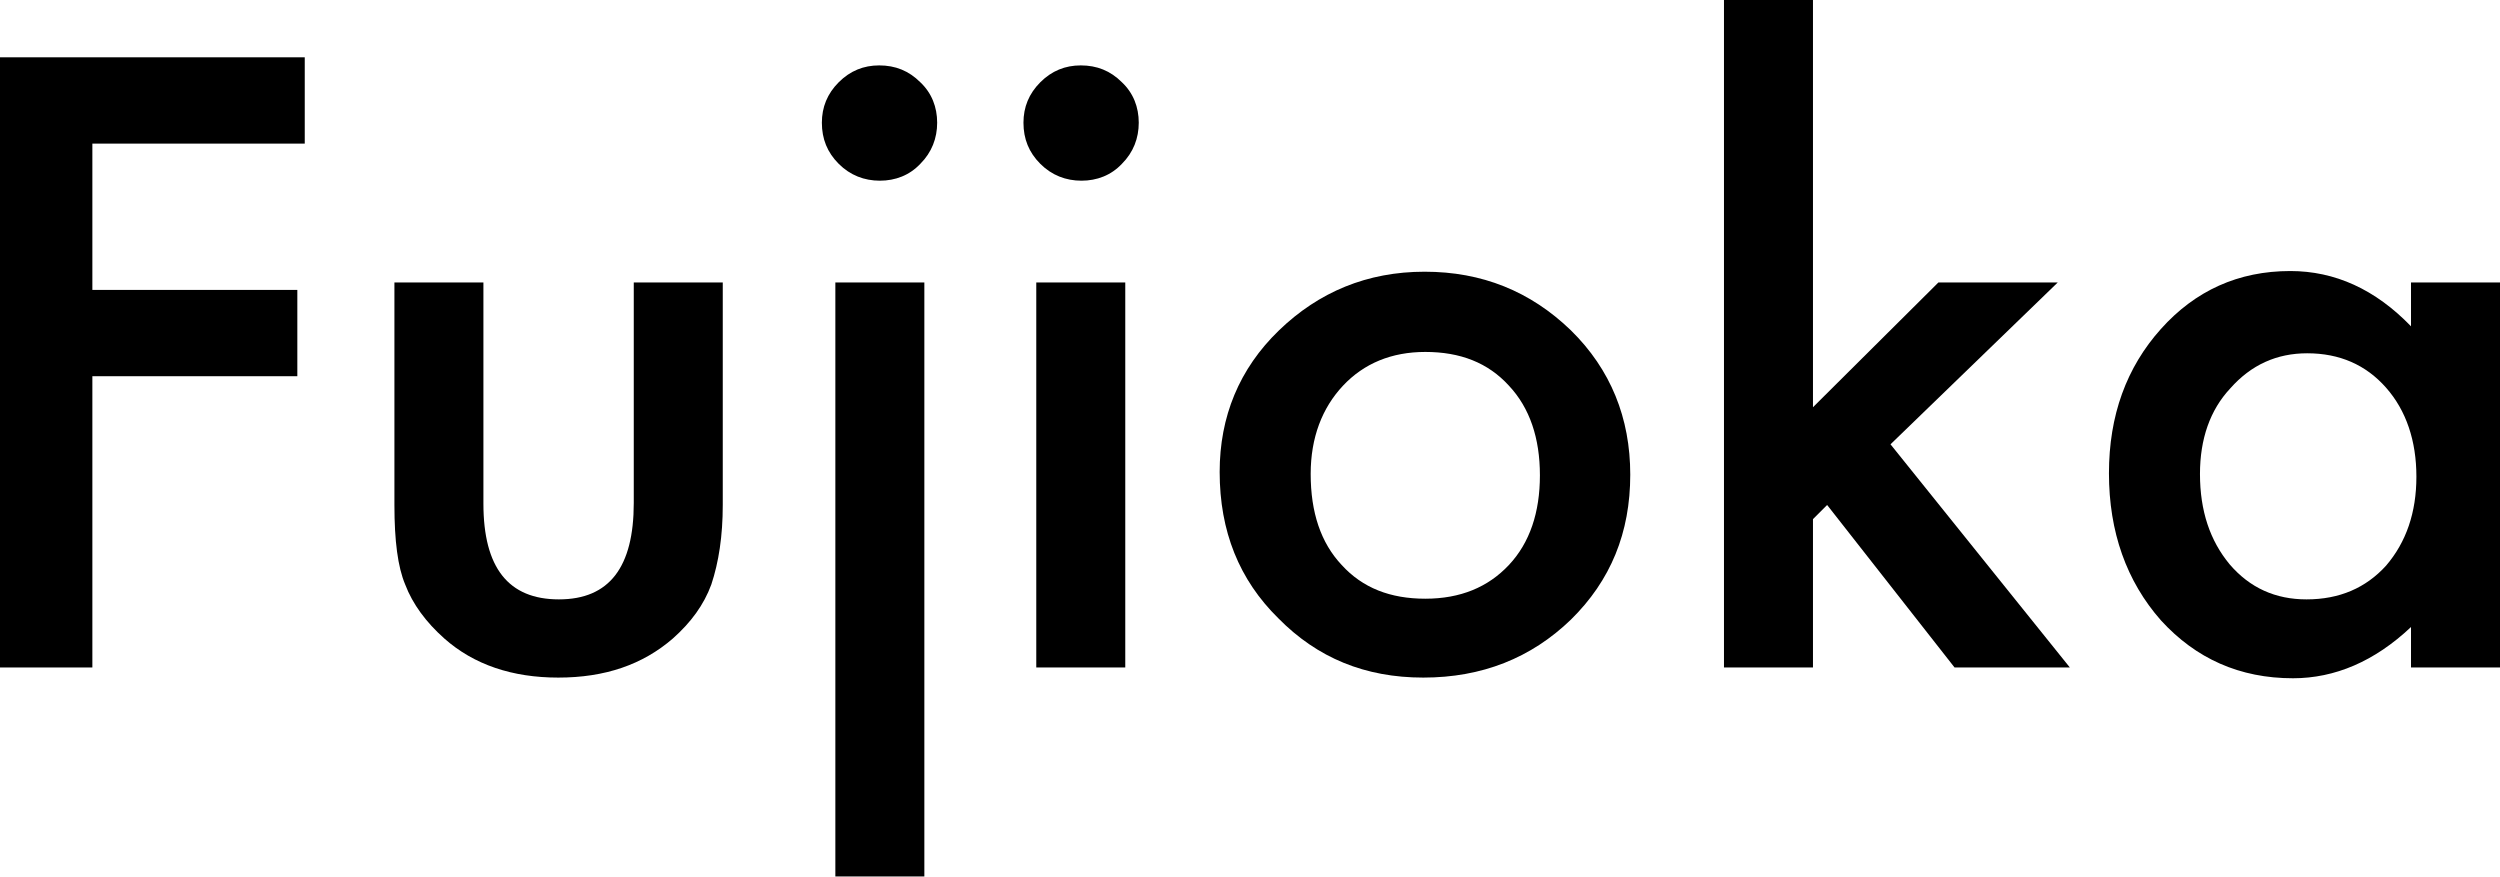
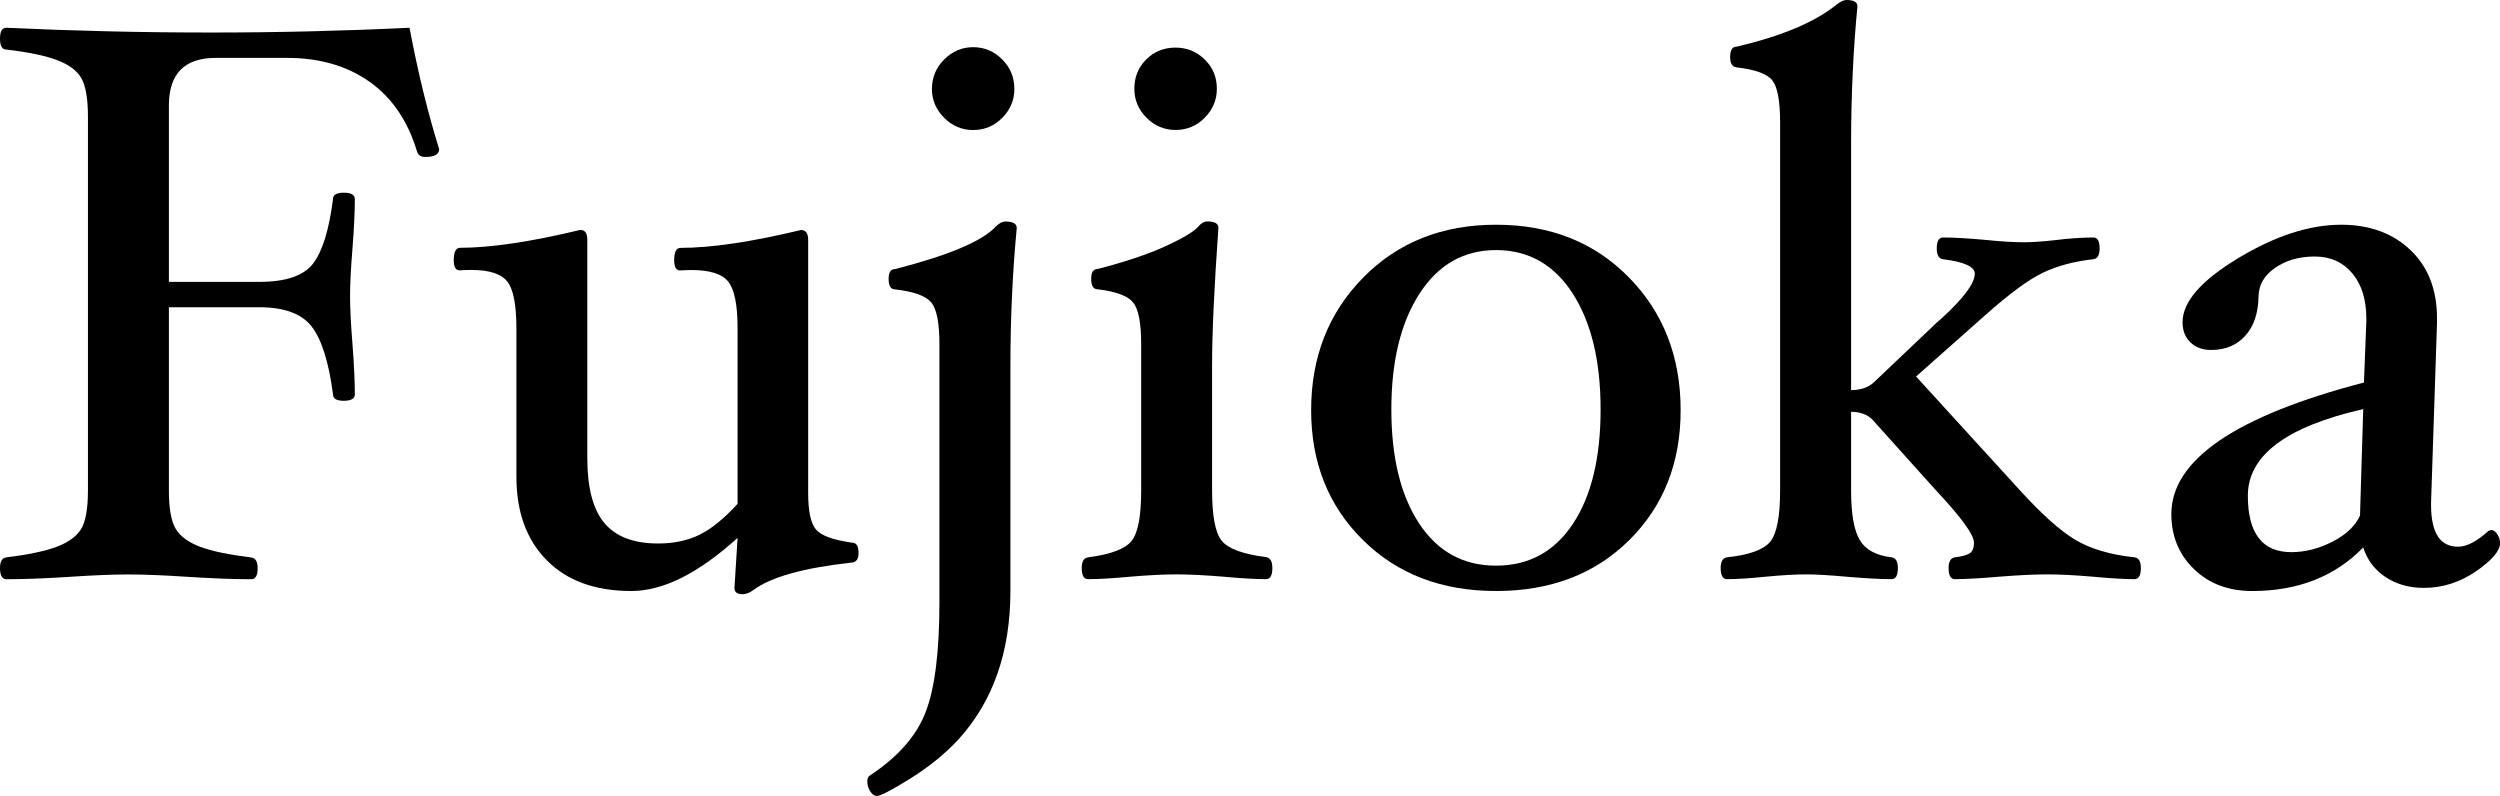
- <svg xmlns="http://www.w3.org/2000/svg" version="1.1" id="レイヤー_1" x="0px" y="0px" viewBox="0 0 37.08 13" style="enable-background:new 0 0 37.08 13;" xml:space="preserve">
-   <g>
-     <path d="M4.52,2.13H1.37v2.17h3.04v1.28H1.37V9.9H0V0.85h4.52V2.13z" />
-     <path d="M7.17,4.19v3.28c0,0.95,0.37,1.42,1.12,1.42S9.4,8.41,9.4,7.46V4.19h1.32v3.3c0,0.46-0.06,0.85-0.17,1.18   c-0.11,0.3-0.3,0.56-0.57,0.8c-0.45,0.39-1.01,0.58-1.7,0.58c-0.68,0-1.25-0.19-1.69-0.58c-0.27-0.24-0.47-0.51-0.58-0.8   C5.9,8.41,5.85,8.02,5.85,7.49v-3.3H7.17z" />
-     <path d="M12.19,1.82c0-0.23,0.08-0.43,0.25-0.6s0.37-0.25,0.6-0.25c0.24,0,0.44,0.08,0.61,0.25c0.17,0.16,0.25,0.37,0.25,0.6   s-0.08,0.44-0.25,0.61c-0.16,0.17-0.37,0.25-0.6,0.25s-0.44-0.08-0.61-0.25S12.19,2.06,12.19,1.82z M13.71,4.19V13h-1.32V4.19   H13.71z" />
-     <path d="M15.18,1.82c0-0.23,0.08-0.43,0.25-0.6s0.37-0.25,0.6-0.25c0.24,0,0.44,0.08,0.61,0.25c0.17,0.16,0.25,0.37,0.25,0.6   s-0.08,0.44-0.25,0.61c-0.16,0.17-0.37,0.25-0.6,0.25S15.6,2.6,15.43,2.43S15.18,2.06,15.18,1.82z M16.69,4.19V9.9h-1.32V4.19   H16.69z" />
-     <path d="M18.09,7c0-0.82,0.29-1.53,0.88-2.1s1.31-0.87,2.16-0.87c0.85,0,1.57,0.29,2.17,0.87c0.59,0.58,0.88,1.3,0.88,2.14   c0,0.86-0.29,1.57-0.88,2.15c-0.59,0.57-1.32,0.86-2.19,0.86c-0.86,0-1.57-0.29-2.15-0.88C18.38,8.6,18.09,7.88,18.09,7z    M19.44,7.03c0,0.57,0.15,1.02,0.46,1.35c0.31,0.34,0.72,0.5,1.24,0.5c0.52,0,0.93-0.17,1.24-0.5s0.46-0.78,0.46-1.33   s-0.15-1-0.46-1.33c-0.31-0.34-0.72-0.5-1.24-0.5c-0.5,0-0.91,0.17-1.22,0.5S19.44,6.49,19.44,7.03z" />
-     <path d="M26.89,0v6.04l1.86-1.85h1.77l-2.48,2.4L30.7,9.9h-1.71l-1.89-2.41L26.89,7.7v2.2h-1.32V0H26.89z" />
-     <path d="M35.76,4.19h1.32V9.9h-1.32V9.3c-0.54,0.51-1.13,0.76-1.75,0.76c-0.79,0-1.44-0.29-1.96-0.86   c-0.51-0.58-0.77-1.31-0.77-2.18c0-0.86,0.26-1.57,0.77-2.14s1.15-0.86,1.92-0.86c0.66,0,1.26,0.27,1.79,0.82V4.19z M32.63,7.03   c0,0.55,0.15,0.99,0.44,1.34c0.3,0.35,0.68,0.52,1.14,0.52c0.49,0,0.88-0.17,1.18-0.5c0.3-0.35,0.45-0.79,0.45-1.32   s-0.15-0.98-0.45-1.32c-0.3-0.34-0.69-0.51-1.17-0.51c-0.45,0-0.83,0.17-1.14,0.52C32.78,6.08,32.63,6.51,32.63,7.03z" />
-   </g>
+ <svg xmlns="http://www.w3.org/2000/svg" version="1.1" id="レイヤー_1" x="0px" y="0px" viewBox="0 0 303.59 96.66" style="enable-background:new 0 0 303.59 96.66;" xml:space="preserve">
+   <path d="M53.33,18.1c0,0.64-0.56,0.96-1.68,0.96c-0.55,0-0.88-0.22-1.01-0.67c-1.12-3.72-3.05-6.55-5.78-8.47  c-2.73-1.93-6.06-2.89-10.01-2.89h-8.66c-3.79,0-5.68,1.93-5.68,5.78v21.42h10.98c3.21,0,5.38-0.74,6.52-2.21  c1.14-1.48,1.95-4.09,2.43-7.85c0-0.51,0.43-0.77,1.3-0.77c0.9,0,1.35,0.26,1.35,0.77c0,1.6-0.1,3.63-0.29,6.06  c-0.19,2.34-0.29,4.25-0.29,5.73c0,1.51,0.1,3.43,0.29,5.78c0.19,2.5,0.29,4.56,0.29,6.16c0,0.51-0.45,0.77-1.35,0.77  c-0.87,0-1.3-0.26-1.3-0.77c-0.51-3.92-1.37-6.66-2.58-8.23c-1.2-1.57-3.33-2.36-6.38-2.36H20.51v22.24c0,2.21,0.28,3.78,0.84,4.69  c0.56,0.92,1.56,1.64,2.98,2.17s3.47,0.95,6.14,1.28c0.55,0.06,0.82,0.5,0.82,1.3c0,0.9-0.26,1.35-0.77,1.35  c-2.15,0-4.72-0.1-7.7-0.29c-2.86-0.19-5.26-0.29-7.22-0.29s-4.35,0.1-7.17,0.29c-2.95,0.19-5.5,0.29-7.65,0.29  C0.26,70.33,0,69.88,0,68.98c0-0.8,0.26-1.23,0.77-1.3c2.66-0.32,4.7-0.75,6.11-1.28c1.41-0.53,2.4-1.25,2.96-2.14  c0.56-0.9,0.84-2.47,0.84-4.72V14.21c0-2.22-0.27-3.78-0.79-4.7s-1.5-1.65-2.91-2.19C5.57,6.77,3.5,6.34,0.77,6.02  C0.26,6.02,0,5.58,0,4.69c0-0.88,0.26-1.32,0.77-1.32c8.09,0.38,16.37,0.58,24.84,0.58c8.02,0,16.06-0.19,24.12-0.58  C50.78,8.92,51.99,13.83,53.33,18.1z" />
+   <path d="M104.26,67.18c0,0.69-0.26,1.06-0.77,1.13c-5.84,0.64-9.84,1.74-11.99,3.33c-0.45,0.35-0.9,0.52-1.35,0.52  c-0.64,0-0.96-0.26-0.96-0.77l0.38-6.07c-4.75,4.3-9.05,6.45-12.9,6.45c-4.4,0-7.82-1.25-10.28-3.74  c-2.46-2.49-3.68-5.87-3.68-10.15V39.87c0-2.86-0.37-4.75-1.11-5.69c-0.74-0.93-2.2-1.4-4.38-1.4c-0.42,0-0.88,0.02-1.4,0.05  c-0.48,0-0.72-0.41-0.72-1.23c0-1.01,0.26-1.51,0.77-1.51c3.71,0,8.57-0.72,14.59-2.17c0.58,0,0.86,0.4,0.86,1.2V55.6  c0,3.63,0.69,6.27,2.08,7.92c1.38,1.65,3.56,2.48,6.52,2.48c1.9,0,3.57-0.35,5.02-1.06c1.45-0.71,2.99-1.96,4.63-3.76V39.87  c0-2.83-0.38-4.72-1.13-5.66c-0.75-0.95-2.25-1.42-4.5-1.42c-0.39,0-0.83,0.02-1.35,0.05c-0.48,0-0.72-0.41-0.72-1.23  c0-1.01,0.26-1.51,0.77-1.51c3.72,0,8.6-0.72,14.63-2.17c0.58,0,0.87,0.4,0.87,1.2v30.71c0,2.21,0.31,3.7,0.94,4.45  c0.62,0.75,2.09,1.29,4.4,1.61C104,65.9,104.26,66.32,104.26,67.18z" />
+   <path d="M123.47,27.68c-0.51,5.39-0.77,10.98-0.77,16.75v27.34c0,7.38-2.1,13.38-6.29,18c-1.63,1.76-3.59,3.35-5.86,4.77  c-2.27,1.41-3.63,2.12-4.08,2.12c-0.29,0-0.55-0.19-0.79-0.55c-0.24-0.37-0.36-0.78-0.36-1.23c0-0.35,0.11-0.59,0.34-0.72  c3.4-2.25,5.66-4.82,6.76-7.72c1.11-2.9,1.66-7.33,1.66-13.3V41.78c0-2.57-0.33-4.25-0.99-5.05c-0.66-0.8-2.13-1.33-4.41-1.59  c-0.51,0-0.77-0.43-0.77-1.28c0-0.79,0.26-1.18,0.77-1.18c6.53-1.67,10.62-3.4,12.28-5.2c0.38-0.38,0.77-0.58,1.15-0.58  C123.02,26.91,123.47,27.17,123.47,27.68z M123.18,10.81c0,1.34-0.49,2.51-1.47,3.5c-0.98,0.99-2.16,1.48-3.54,1.48  c-1.35,0-2.52-0.49-3.51-1.48s-1.49-2.16-1.49-3.5c0-1.41,0.5-2.6,1.49-3.59s2.17-1.49,3.51-1.49c1.38,0,2.56,0.5,3.54,1.49  C122.69,8.2,123.18,9.4,123.18,10.81z" />
+   <path d="M154.51,68.98c0,0.9-0.26,1.35-0.77,1.35c-1.32,0-3-0.1-5.05-0.29c-2.3-0.19-4.24-0.29-5.8-0.29c-1.6,0-3.51,0.1-5.75,0.29  c-2.02,0.19-3.69,0.29-5.01,0.29c-0.51,0-0.77-0.45-0.77-1.35c0-0.8,0.26-1.23,0.77-1.3c2.73-0.35,4.48-1.01,5.27-1.97  c0.79-0.96,1.18-3.01,1.18-6.15V41.77c0-2.56-0.33-4.25-0.99-5.05c-0.66-0.8-2.09-1.33-4.31-1.59c-0.51,0-0.77-0.43-0.77-1.28  c0-0.79,0.26-1.18,0.77-1.18c3.36-0.87,6.11-1.79,8.25-2.77c2.14-0.98,3.49-1.79,4.03-2.43c0.32-0.38,0.67-0.58,1.06-0.58  c0.89,0,1.34,0.26,1.34,0.77c-0.51,7.19-0.77,12.77-0.77,16.75v15.11c0,3.15,0.39,5.2,1.18,6.16c0.79,0.96,2.58,1.62,5.37,1.97  C154.26,67.74,154.51,68.18,154.51,68.98z M147.77,10.78c0,1.35-0.49,2.52-1.47,3.51c-0.98,1-2.16,1.49-3.54,1.49  c-1.38,0-2.56-0.5-3.54-1.49c-0.98-0.99-1.47-2.16-1.47-3.51c0-1.41,0.48-2.6,1.44-3.56s2.15-1.44,3.56-1.44  c1.38,0,2.56,0.48,3.54,1.44C147.28,8.18,147.77,9.37,147.77,10.78z" />
+   <path d="M204.09,49.82c0,6.39-2.08,11.64-6.24,15.77c-4.16,4.12-9.55,6.18-16.17,6.18c-6.62,0-12.02-2.07-16.19-6.21  c-4.18-4.14-6.27-9.39-6.27-15.74c0-6.45,2.1-11.82,6.31-16.1c4.21-4.29,9.59-6.43,16.14-6.43c6.59,0,11.97,2.14,16.14,6.4  C202,37.96,204.09,43.34,204.09,49.82z M194.37,49.72c0-5.87-1.13-10.57-3.39-14.08c-2.26-3.51-5.37-5.27-9.31-5.27  c-3.91,0-7.01,1.76-9.29,5.29s-3.42,8.21-3.42,14.06c0,5.81,1.12,10.42,3.37,13.84c2.25,3.42,5.36,5.13,9.34,5.13  c3.98,0,7.09-1.69,9.34-5.08C193.25,60.23,194.37,55.6,194.37,49.72z" />
+   <path d="M259.98,68.98c0,0.9-0.26,1.35-0.77,1.35c-1.28,0-2.94-0.1-4.96-0.29c-2.21-0.19-4.11-0.29-5.68-0.29  c-1.57,0-3.54,0.1-5.92,0.29c-2.21,0.19-3.96,0.29-5.25,0.29c-0.51,0-0.77-0.45-0.77-1.35c0-0.8,0.26-1.23,0.77-1.3  c0.83-0.1,1.43-0.26,1.78-0.48c0.35-0.22,0.53-0.66,0.53-1.3c0-0.96-1.54-3.08-4.62-6.36l-7.7-8.57c-0.64-0.64-1.51-0.96-2.6-0.96  v9.53c0,2.82,0.34,4.83,1.04,6.02c0.69,1.19,1.98,1.89,3.87,2.12c0.51,0.06,0.77,0.5,0.77,1.3c0,0.9-0.26,1.35-0.77,1.35  c-1.38,0-3.18-0.1-5.39-0.29c-2.11-0.19-3.77-0.29-4.98-0.29c-1.37,0-3.03,0.1-4.99,0.29c-1.86,0.19-3.4,0.29-4.62,0.29  c-0.51,0-0.77-0.45-0.77-1.35c0-0.8,0.26-1.23,0.77-1.3c2.7-0.29,4.44-0.92,5.25-1.9c0.8-0.98,1.2-3.05,1.2-6.23V14.87  c0-2.6-0.31-4.3-0.94-5.1c-0.63-0.8-2.08-1.33-4.36-1.59c-0.51-0.07-0.77-0.48-0.77-1.23c0-0.85,0.26-1.28,0.77-1.28  c5.48-1.28,9.52-2.98,12.14-5.1C223.5,0.19,223.9,0,224.22,0c0.89,0,1.34,0.26,1.34,0.77c-0.51,5.27-0.77,10.86-0.77,16.77v29.83  c1.16,0,2.07-0.31,2.74-0.92l7.17-6.81c0.22-0.23,0.59-0.56,1.11-1.01c2.66-2.43,4-4.23,4-5.4c0-0.84-1.28-1.43-3.85-1.75  c-0.51-0.06-0.77-0.5-0.77-1.32c0-0.88,0.26-1.32,0.77-1.32c1.35,0,3.05,0.1,5.1,0.29c1.89,0.19,3.47,0.29,4.72,0.29  c0.93,0,2.13-0.08,3.61-0.24c1.8-0.22,3.4-0.34,4.81-0.34c0.51,0,0.77,0.44,0.77,1.32c0,0.82-0.26,1.26-0.77,1.32  c-2.34,0.26-4.39,0.81-6.14,1.65c-1.75,0.84-4.12,2.59-7.1,5.25l-8.28,7.34l12.61,13.82c2.66,2.92,4.91,4.93,6.74,6.02  c1.83,1.09,4.22,1.8,7.17,2.12C259.72,67.74,259.98,68.18,259.98,68.98z" />
+   <path d="M294.35,71.39c-1.79,0-3.34-0.44-4.67-1.32c-1.32-0.88-2.22-2.08-2.7-3.59c-3.43,3.53-7.93,5.29-13.48,5.29  c-2.89,0-5.25-0.89-7.08-2.67c-1.83-1.78-2.74-4-2.74-6.67c0-6.58,7.8-11.91,23.39-15.98l0.29-7.51V38.7c0-2.31-0.57-4.15-1.71-5.51  c-1.14-1.36-2.66-2.04-4.55-2.04s-3.5,0.46-4.81,1.37c-1.32,0.91-1.99,2.06-2.02,3.44c-0.03,2.05-0.57,3.66-1.61,4.81  c-1.04,1.16-2.43,1.73-4.16,1.73c-1.03,0-1.86-0.31-2.5-0.92c-0.64-0.61-0.96-1.43-0.96-2.45c0-2.47,2.25-5.06,6.74-7.77  c4.49-2.71,8.67-4.07,12.52-4.07c3.47,0,6.27,1.03,8.42,3.08c2.15,2.05,3.22,4.81,3.22,8.28v0.58l-0.72,21.76v0.34  c0,3.37,1.09,5.06,3.27,5.06c1.06,0,2.3-0.64,3.71-1.93l0.34-0.1c0.25,0,0.49,0.17,0.72,0.51c0.22,0.34,0.34,0.7,0.34,1.08  c0,0.93-0.97,2.07-2.91,3.42C298.73,70.71,296.63,71.39,294.35,71.39z M286.98,49.68c-9.34,2.12-14.01,5.63-14.01,10.52  c0,4.57,1.76,6.85,5.28,6.85c1.69,0,3.36-0.43,5.01-1.28c1.65-0.85,2.76-1.91,3.33-3.16L286.98,49.68z" />
</svg>
